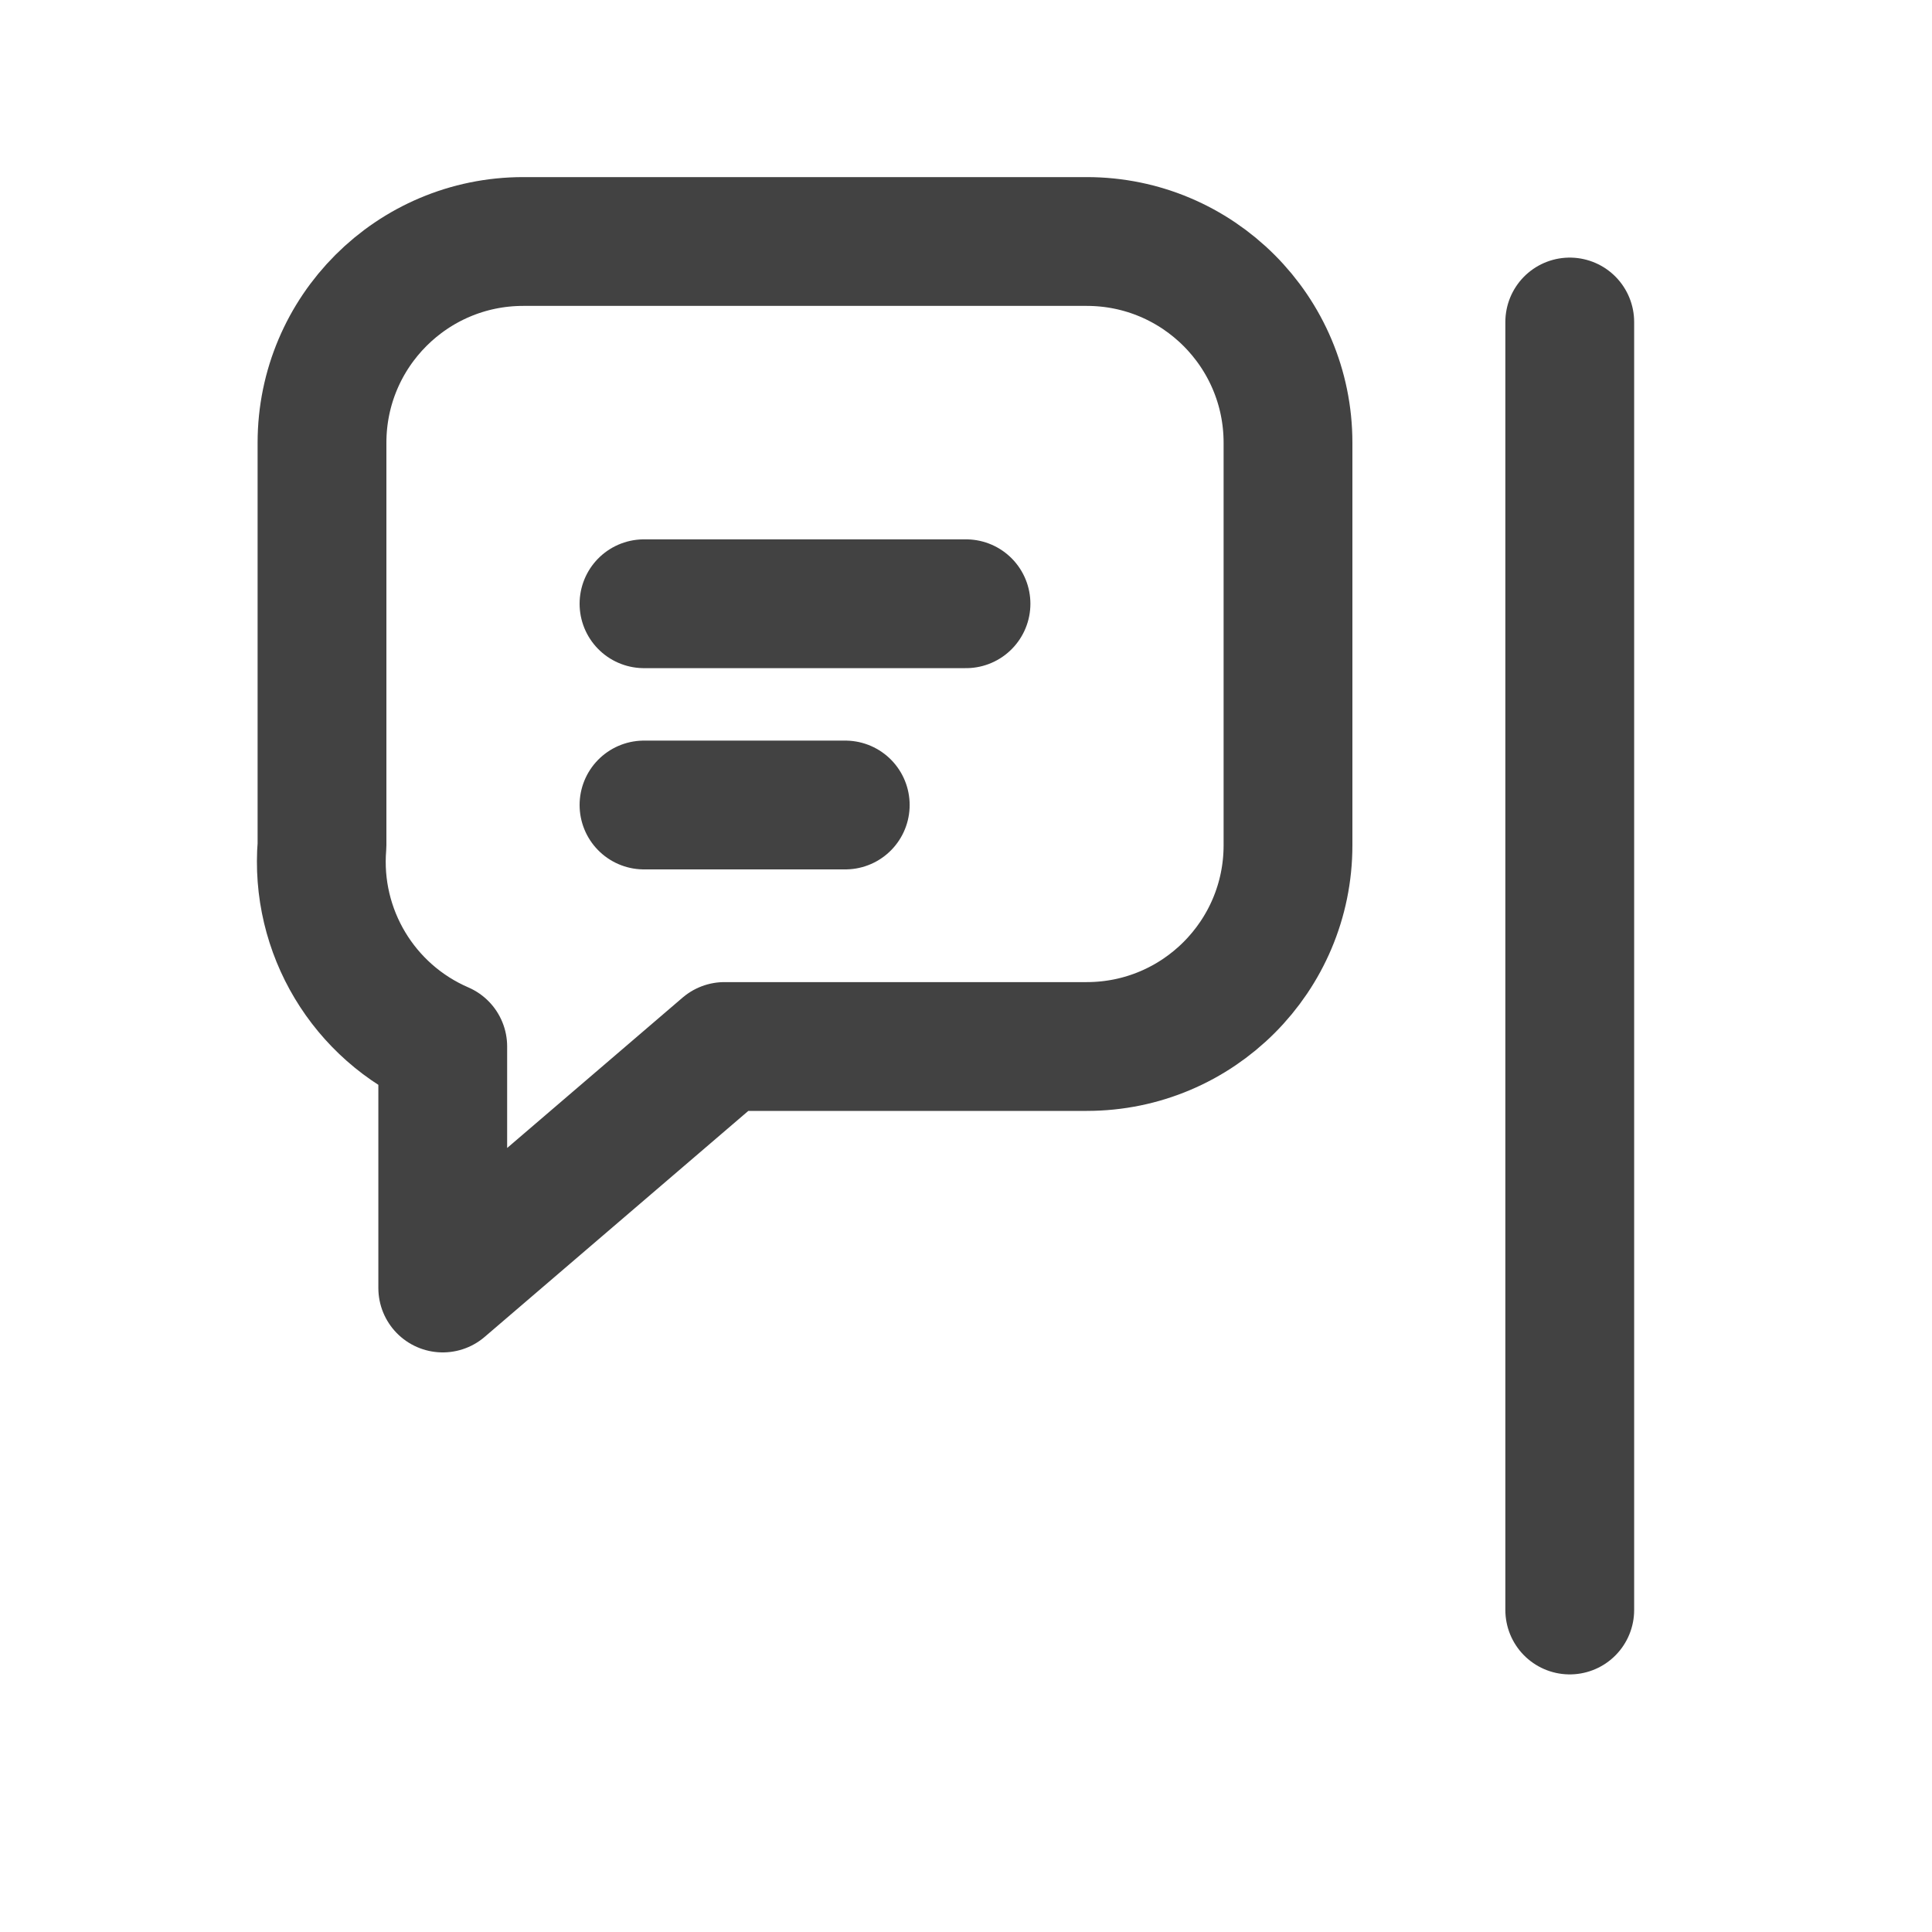
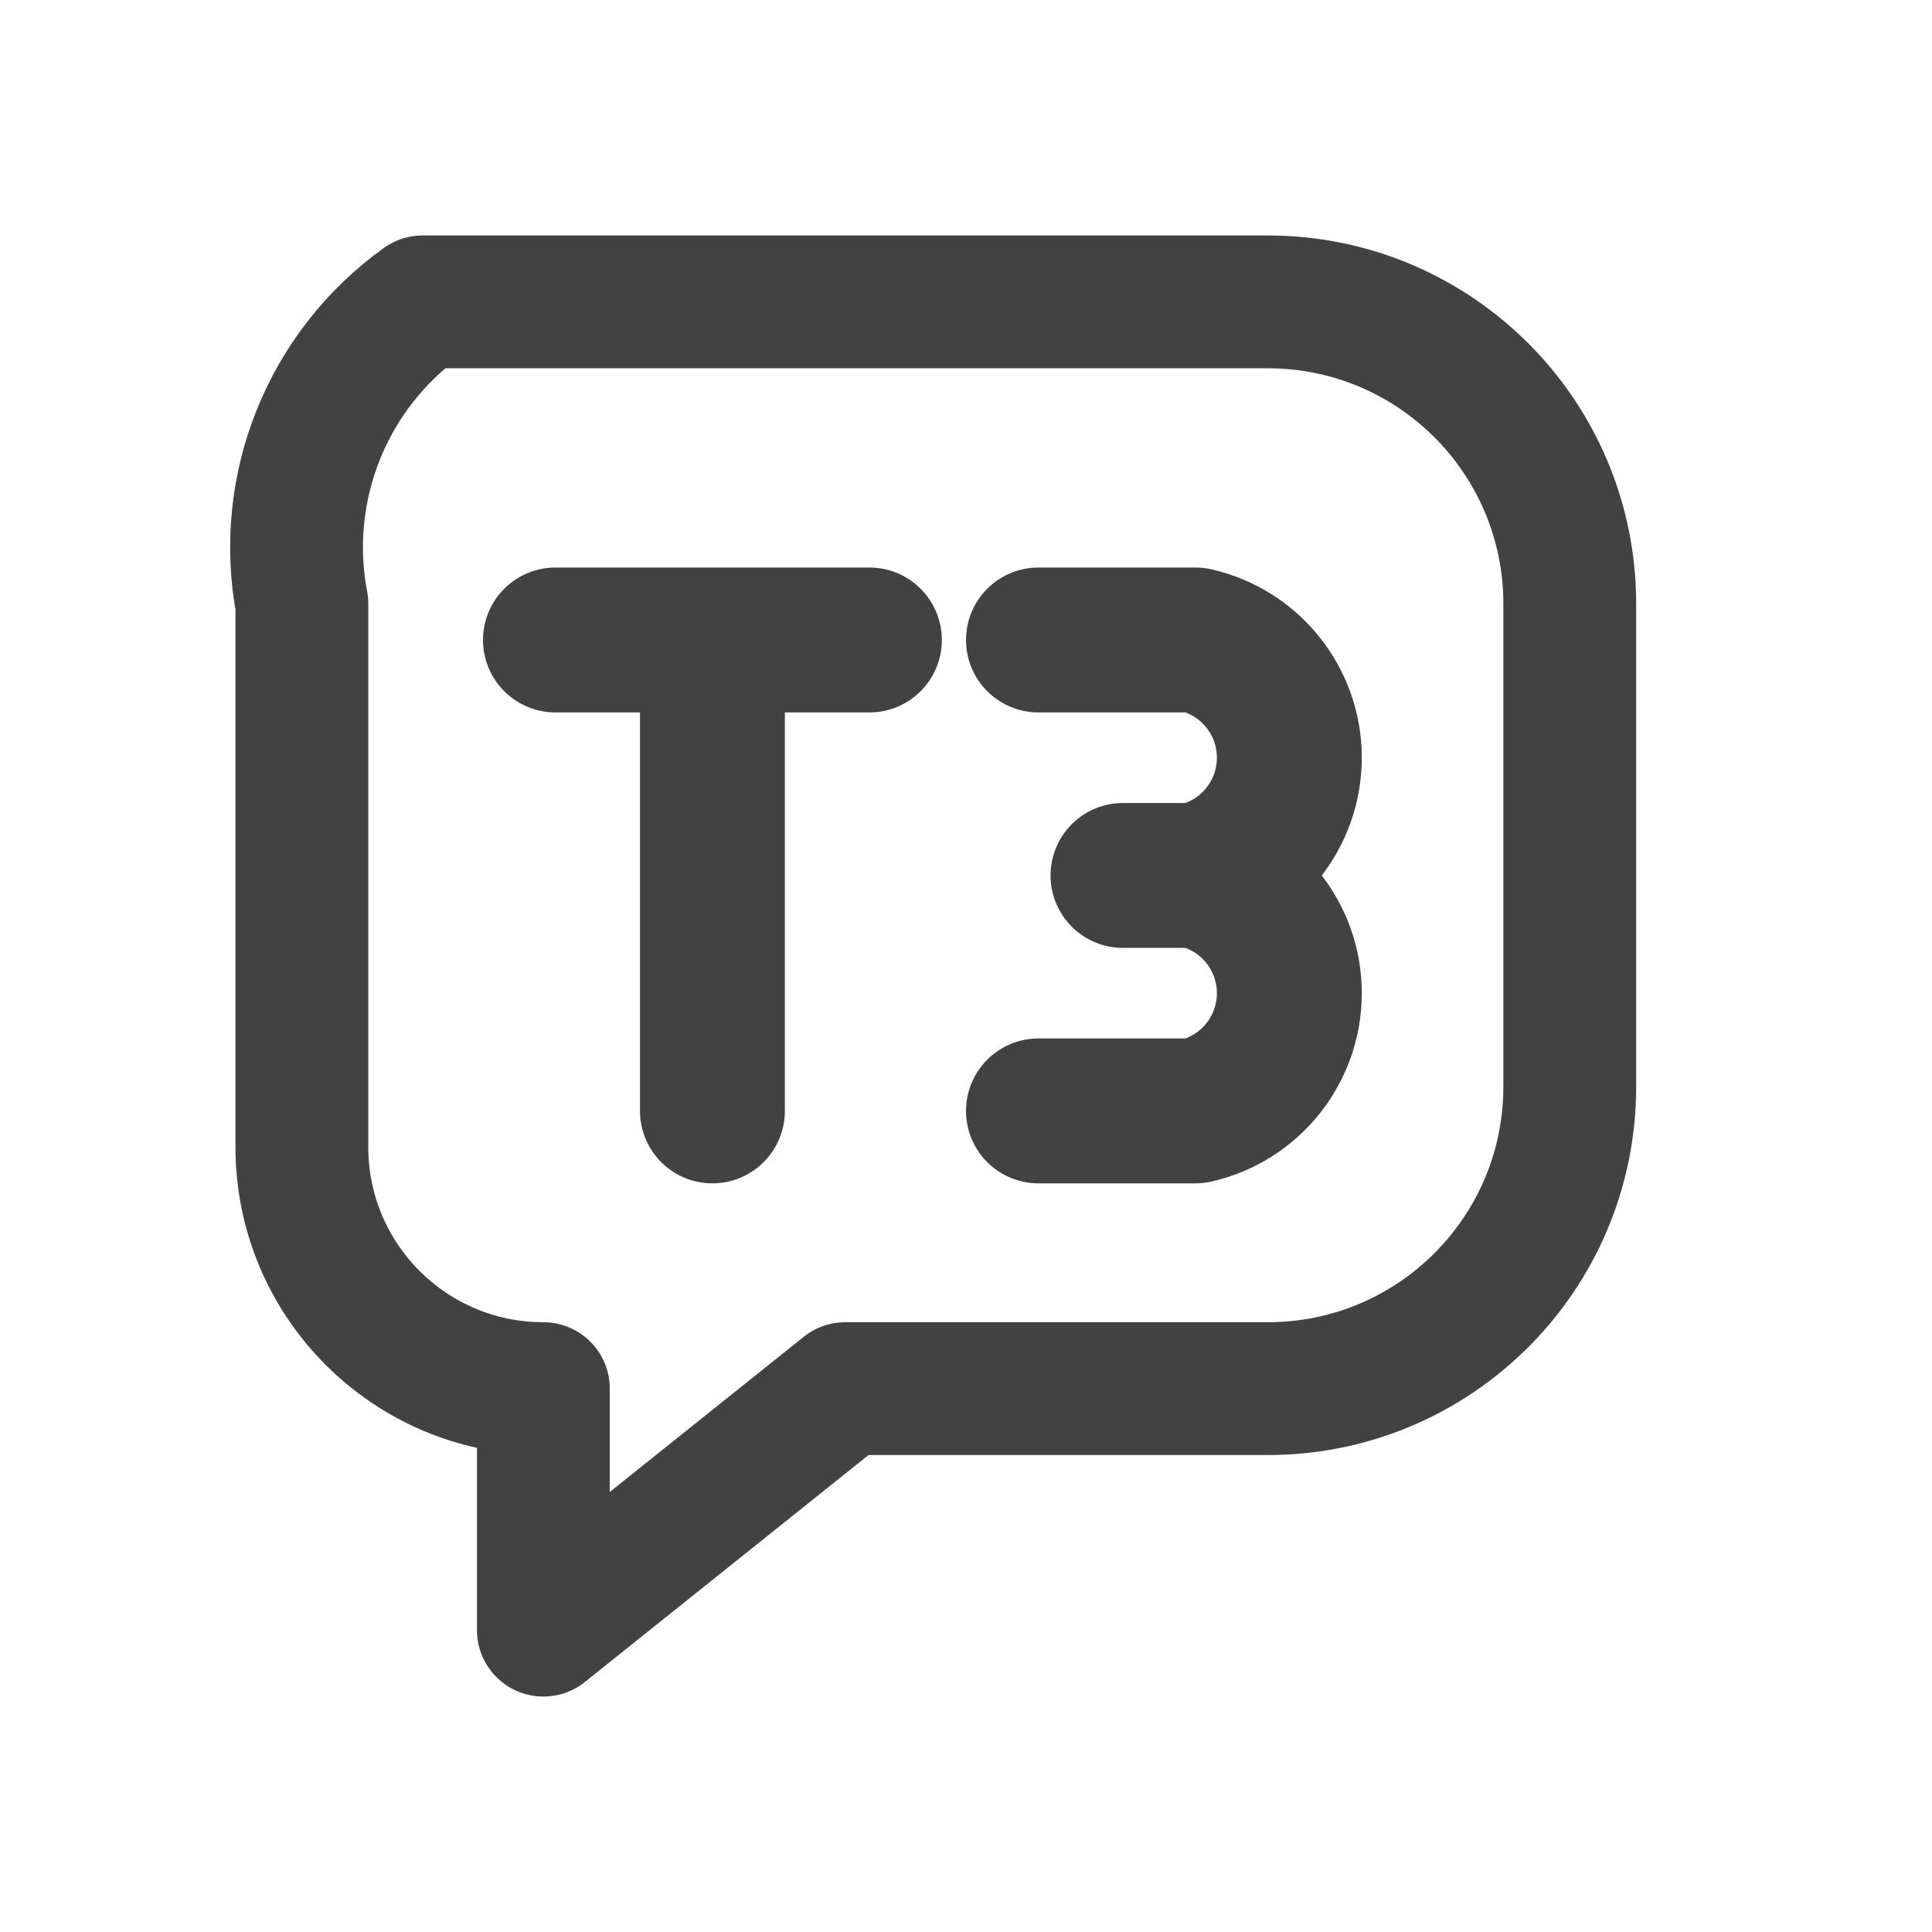
- <svg xmlns="http://www.w3.org/2000/svg" width="24" height="24" viewBox="0 0 24 24" fill="none" stroke="#424242" stroke-width="1.6" stroke-linecap="round" stroke-linejoin="round">
-   <path d="M4 5.5A2.5 2.5 0 0 1 6.5 3h7A2.5 2.5 0 0 1 16 5.5v5a2.5 2.5 0 0 1-2.5 2.5H9l-3.5 3v-3A2.5 2.5 0 0 1 4 10.5z" />
-   <path d="M19.5 4v16" />
-   <path d="M8 7.5h4M8 10h2.5" />
+ <svg xmlns="http://www.w3.org/2000/svg" width="16" height="16" viewBox="0 0 16 16" fill="none" stroke="#424242" stroke-linecap="round" stroke-linejoin="round">
+   <path d="M3.5 2.5h7a2.5 2.5 0 0 1 2.5 2.5v4a2.5 2.5 0 0 1-2.5 2.5H7l-2.5 2v-2h0a2 2 0 0 1-2-2V5a2.5 2.5 0 0 1 1-2.5z" stroke-width="1.1" />
+   <path d="M4.6 5.3h2.6M5.9 5.3v3.9" stroke-width="1.2" />
+   <path d="M8.6 5.3h1.3a1 1 0 0 1 0 1.95h-.6h.6a1 1 0 0 1 0 1.95H8.6" stroke-width="1.2" />
</svg>
